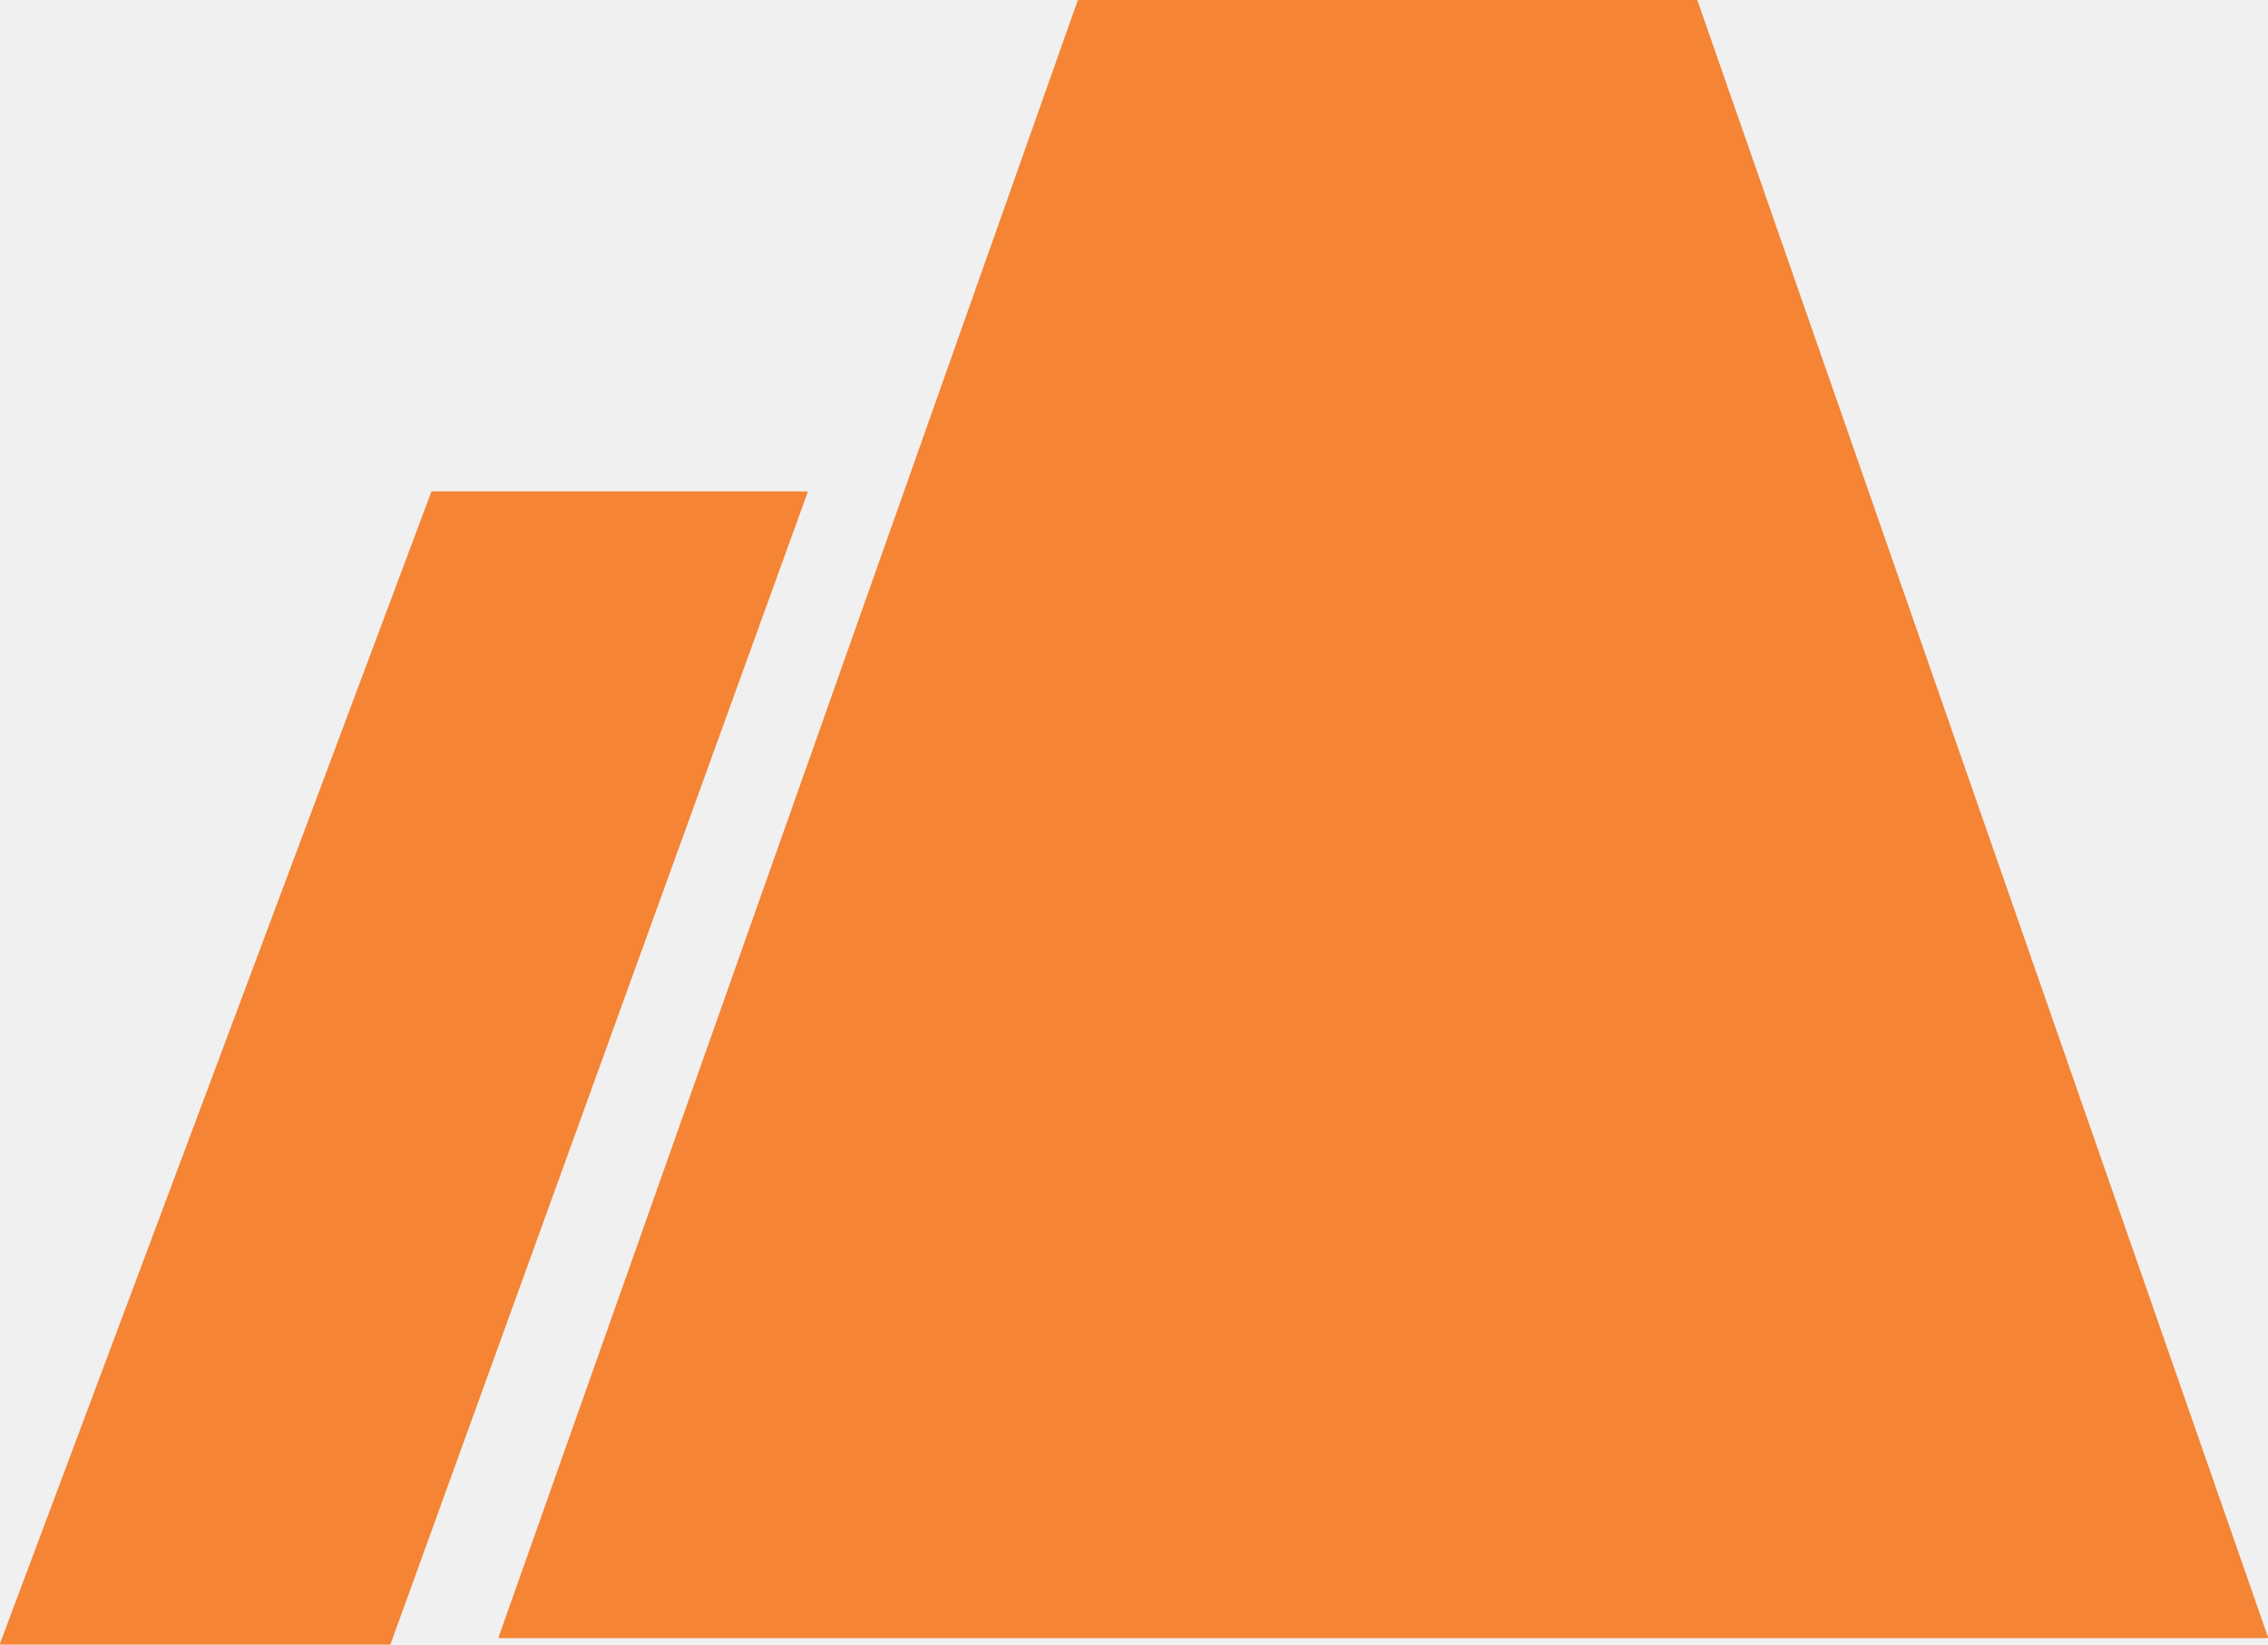
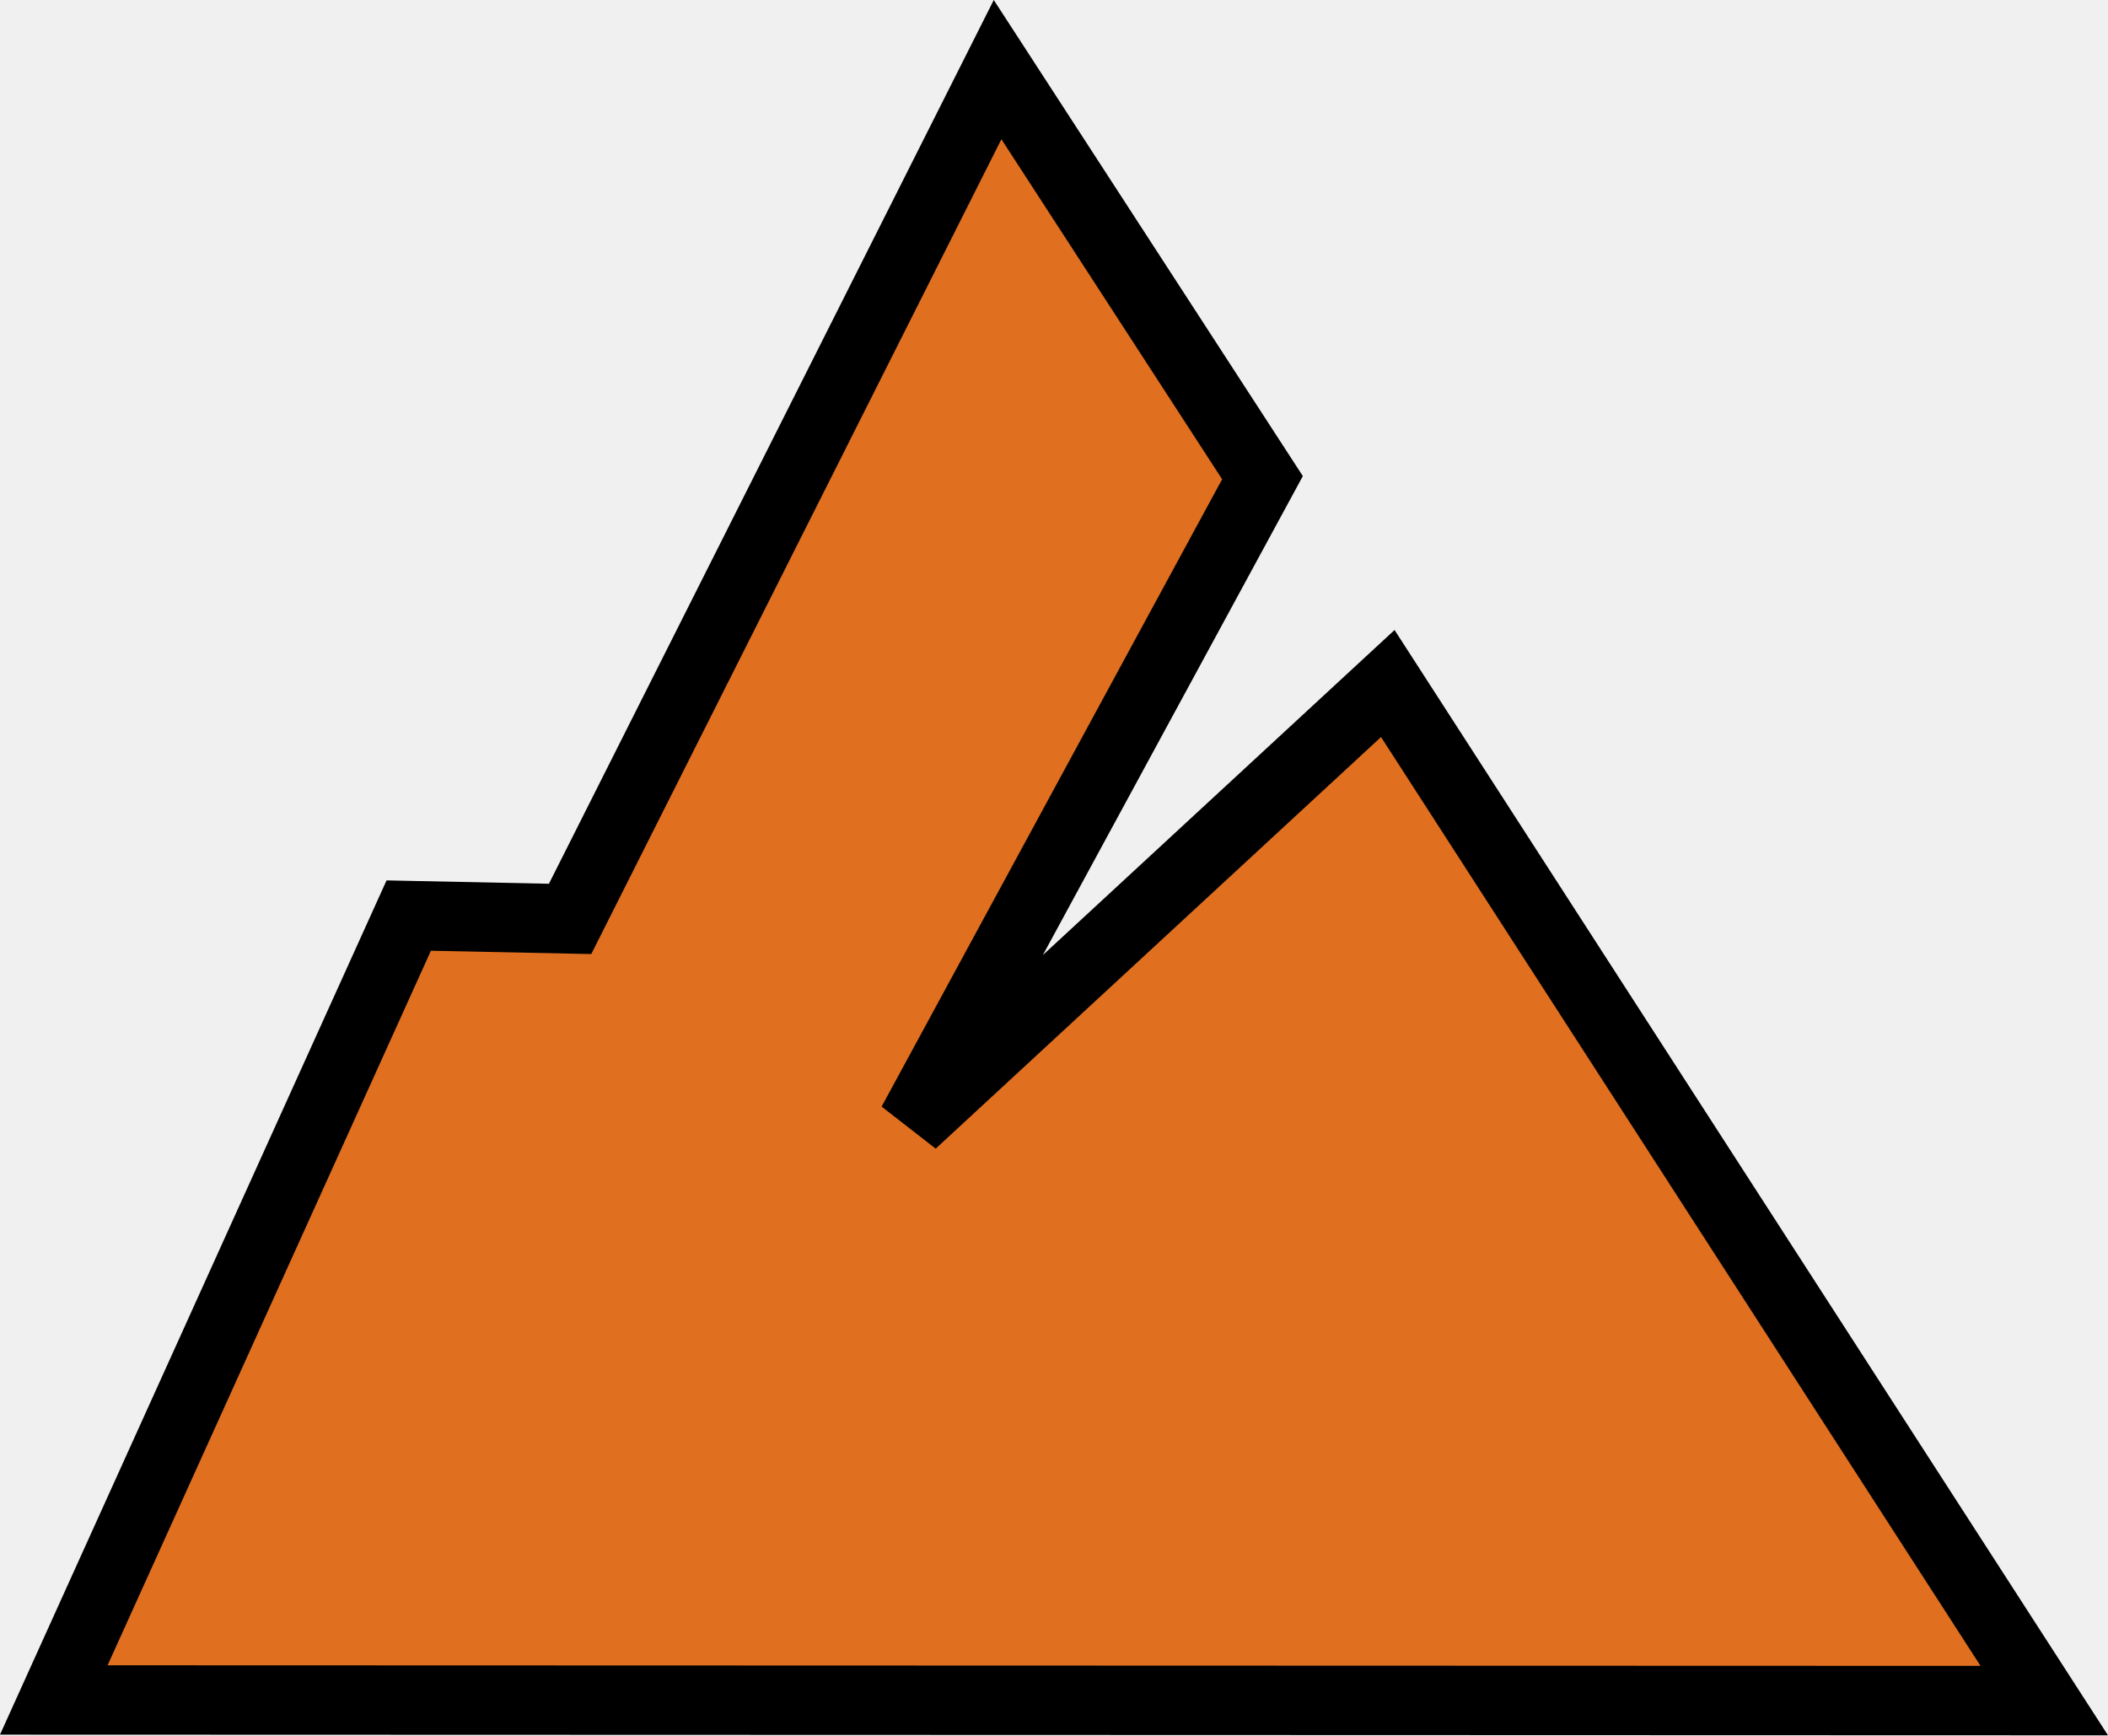
- <svg xmlns="http://www.w3.org/2000/svg" width="41.379mm" height="30mm" viewBox="0 0 41.379 30" version="1.1" id="svg5" xml:space="preserve">
+ <svg xmlns="http://www.w3.org/2000/svg" width="60.732mm" height="50mm" viewBox="0 0 60.732 50" version="1.1" id="svg5" xml:space="preserve">
  <defs id="defs2" />
-   <g id="layer1" transform="translate(76.42604,-110.0825)">
-     <path fill-rule="evenodd" clip-rule="evenodd" d="m -67.313,139.966 c -0.011,0 -0.019,-0.011 -0.015,-0.022 l 10.564,-29.851 c 0.003,-0.006 0.009,-0.011 0.015,-0.011 h 11.278 c 0.007,0 0.013,0.004 0.015,0.011 l 10.408,29.851 c 0.004,0.011 -0.004,0.022 -0.015,0.022 h -31.932 z m -9.097,0.117 c -0.011,0 -0.019,-0.011 -0.015,-0.022 l 7.867,-21.003 c 0.002,-0.006 0.008,-0.011 0.015,-0.011 h 6.835 c 0.011,0 0.019,0.011 0.015,0.022 l -7.607,21.003 c -0.002,0.006 -0.008,0.011 -0.015,0.011 z" fill="#ffffff" id="path2682" style="fill:#f58434;fill-opacity:1;stroke-width:0.081" />
+   <g id="layer1" transform="translate(-0.02344497,-60)">
+     <path style="fill:#e06f1f;fill-opacity:1;stroke:#000000;stroke-width:2;stroke-linecap:round;stroke-dasharray:none;stroke-opacity:1" d="M 11.799,86.38 1.573,108.981 58.919,108.999 40.006,79.694 26.302,92.361 36.396,73.763 28.764,62.006 16.448,86.476 Z" id="path403" />
  </g>
</svg>
